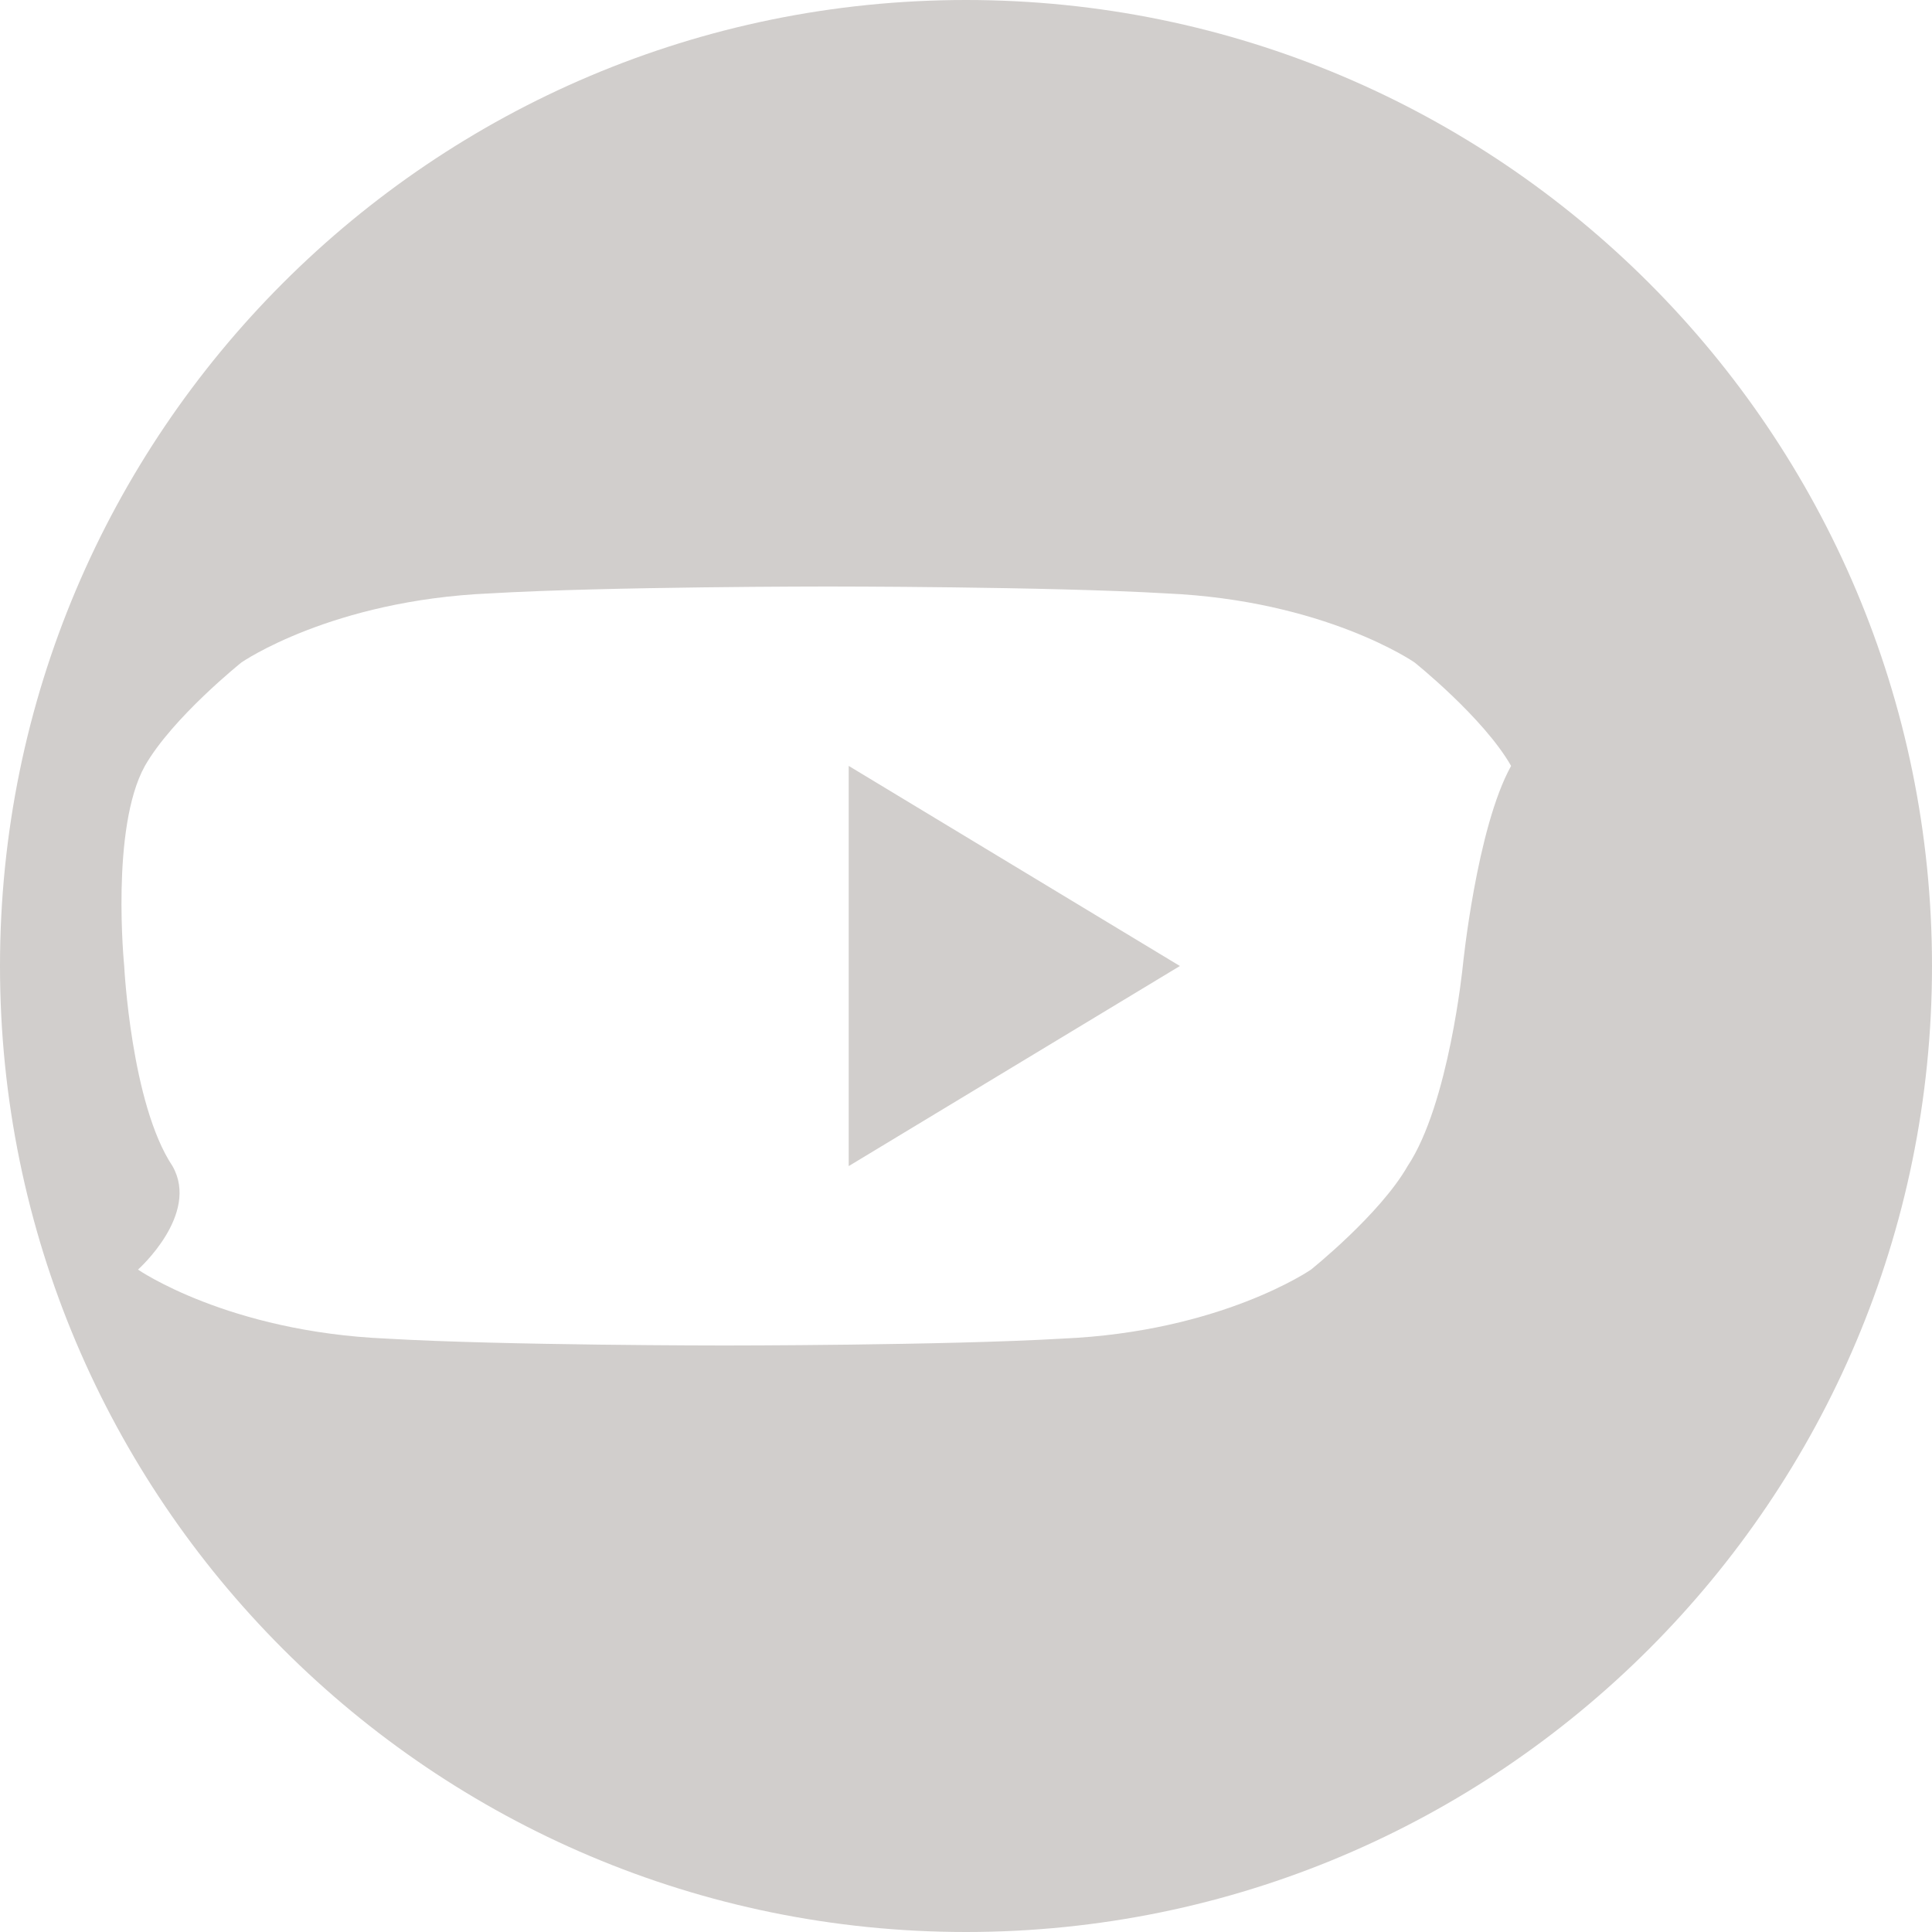
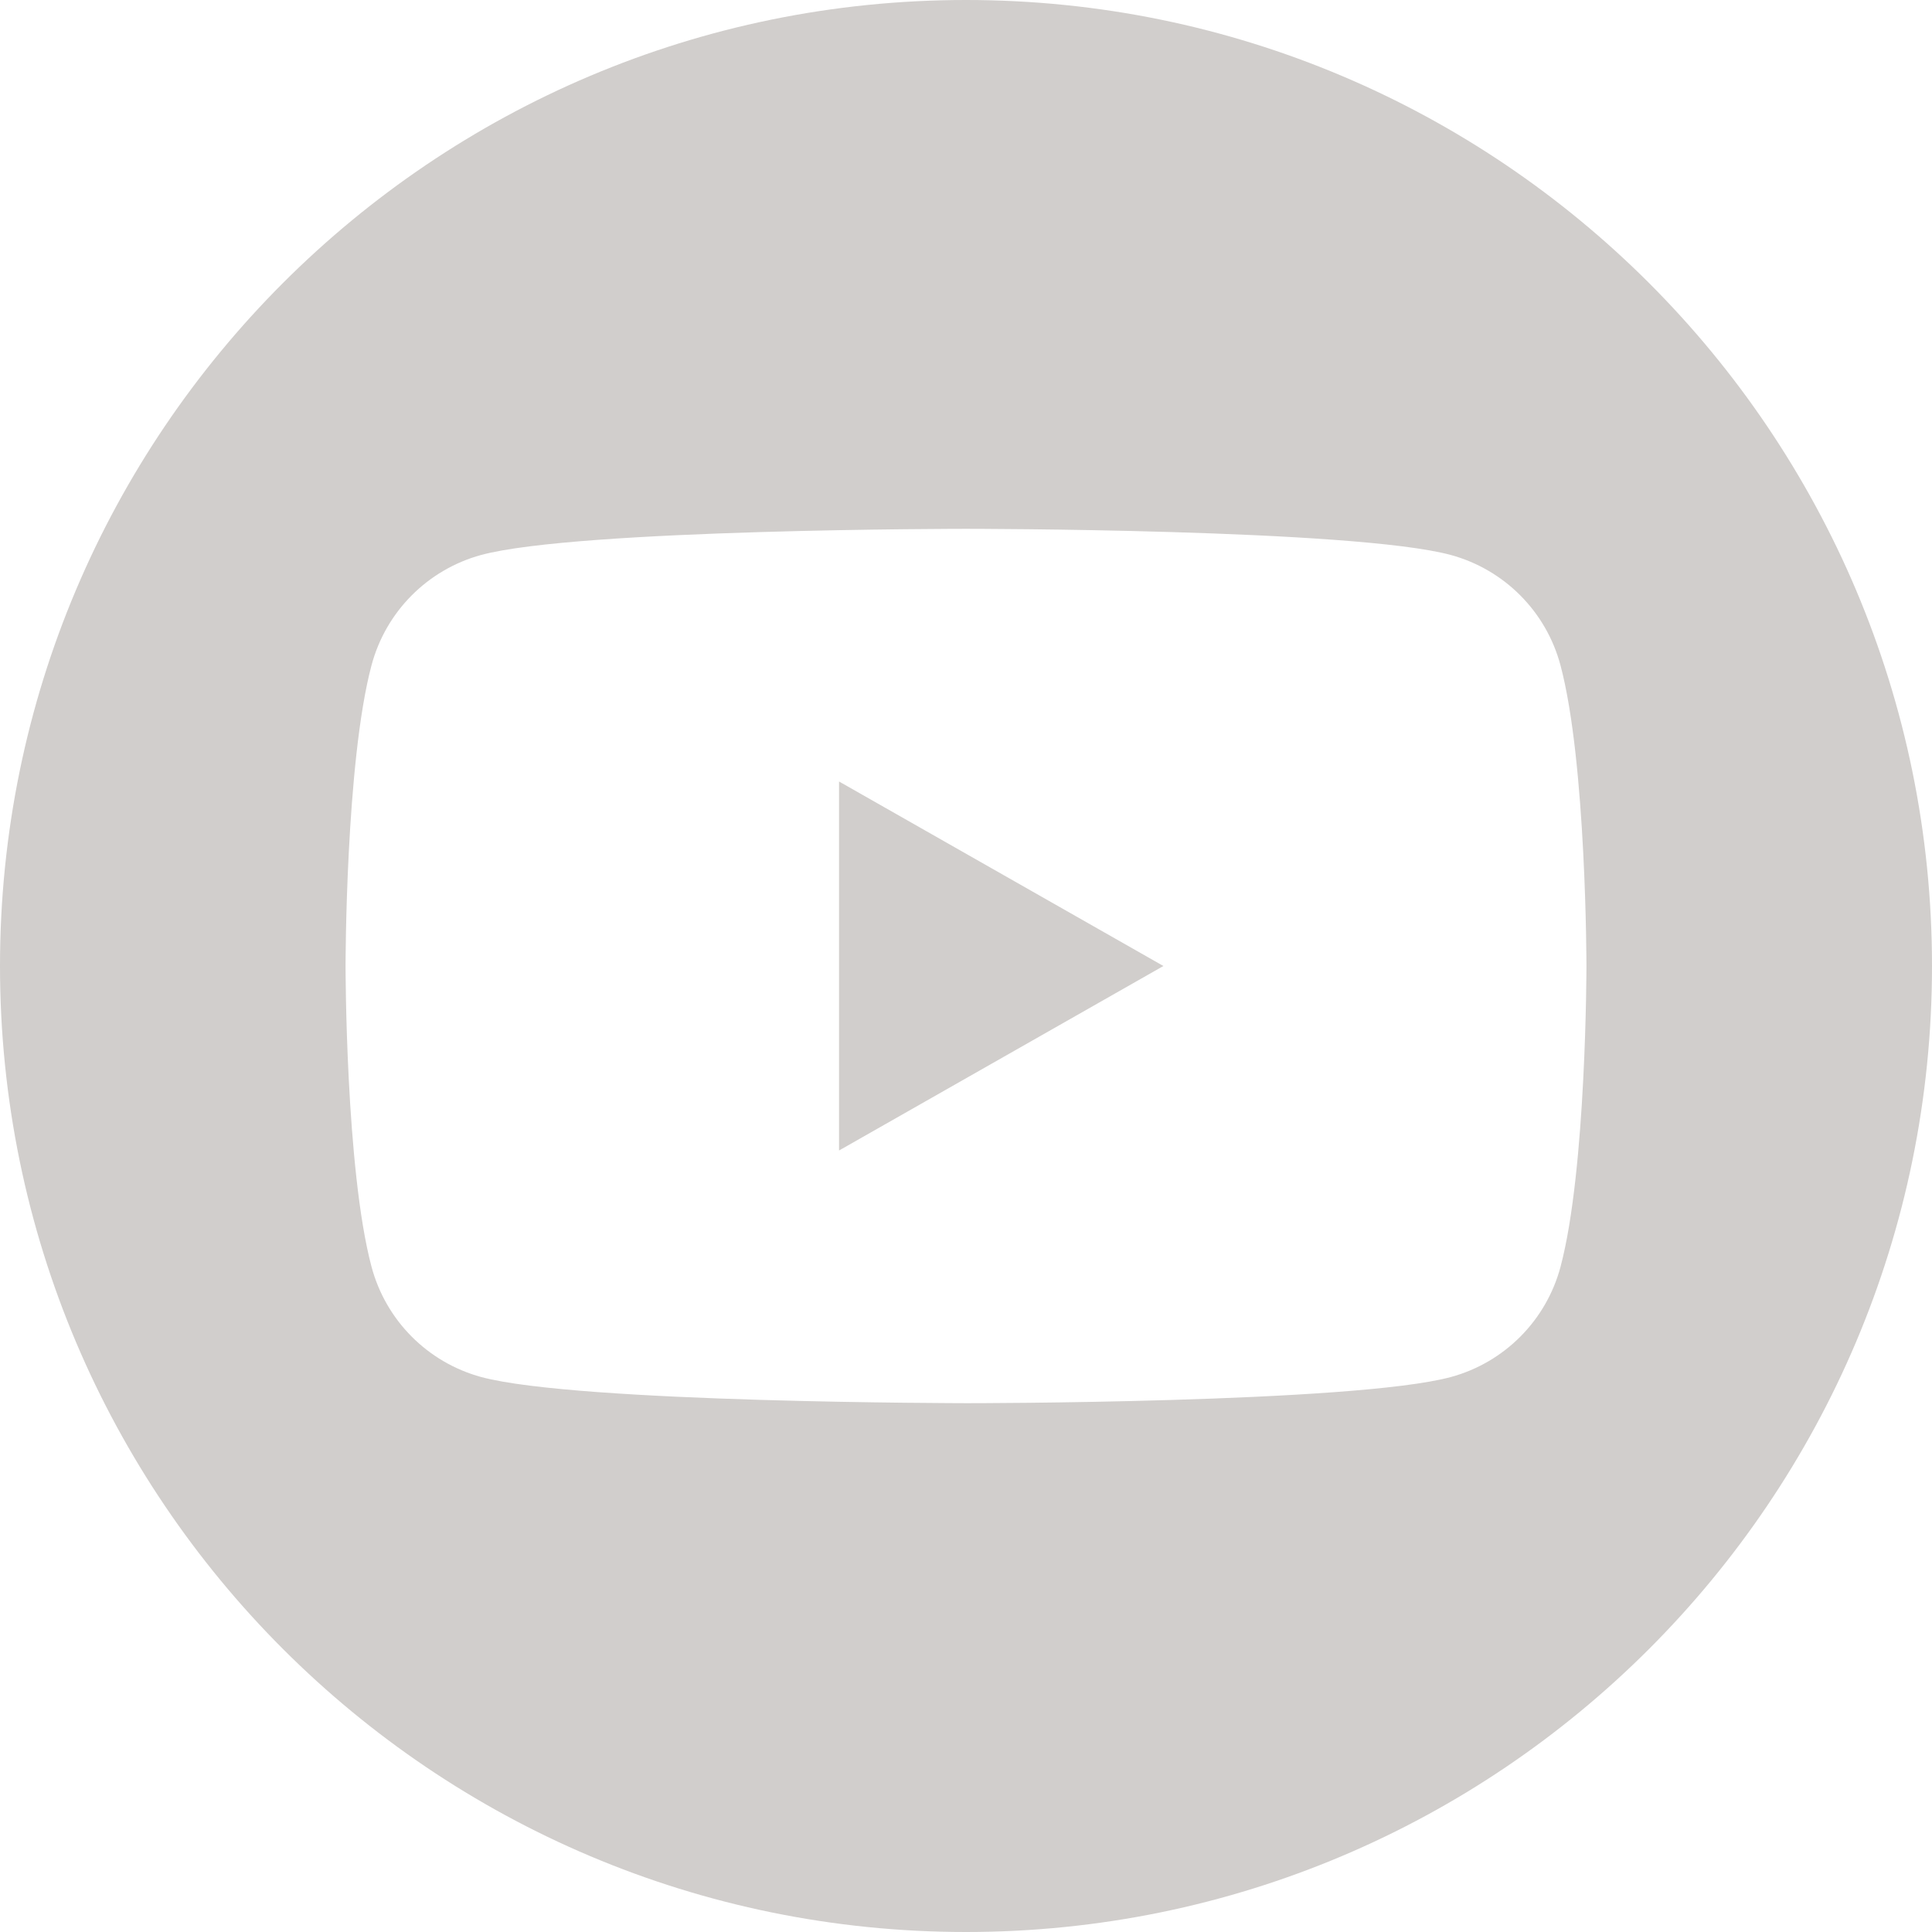
<svg xmlns="http://www.w3.org/2000/svg" class="icon" x="0px" y="0px" viewBox="0 0 28 28" enable-background="new 0 0 28 28" xml:space="preserve">
-   <path id="YouTube" fill="#D1CECC" d="M14,0C6.27,0,0,6.27,0,14s6.27,14,14,14s14-6.27,14-14S21.73,0,14,0z M21.2,14c0,0-0.2,2-0.8,2.9   c-0.4,0.7-1.4,1.5-1.4,1.5s-1.3,0.9-3.6,1c-1.7,0.1-4.9,0.1-4.9,0.1s-3.2,0-4.9-0.1c-2.3-0.1-3.6-1-3.6-1S2.9,17.6,2.5,16.9   C1.9,16,1.8,14,1.8,14s-0.2-2,0.3-2.9c0.4-0.7,1.4-1.5,1.4-1.5s1.3-0.9,3.6-1c1.7-0.1,4.9-0.1,4.9-0.1s3.2,0,4.9,0.1   c2.3,0.1,3.6,1,3.6,1s1,0.8,1.4,1.5C21.4,12,21.2,14,21.2,14z M12.3,11.1v5.8l4.8-2.9L12.3,11.1z" />
+   <path id="YouTube" fill="#D1CECC" fill-rule="evenodd" clip-rule="evenodd" d="M14,0C6.27,0,0,6.27,0,14s6.27,14,14,14s14-6.27,14-14S21.73,0,14,0z  M22.616 9.643a2.26 2.26 0 0 0-1.59-1.6C19.624 7.664 14 7.664 14 7.664s-5.624 0-7.027 0.379A2.261 2.261 0 0 0 5.384 9.643C5.008 11.055 5.008 14 5.008 14s0 2.945 0.376 4.357a2.26 2.26 0 0 0 1.59 1.6c1.402 0.378 7.026 0.378 7.026 0.379s5.624 0 7.027-0.379a2.259 2.259 0 0 0 1.59-1.6C22.992 16.945 22.992 14 22.992 14s0-2.945-0.376-4.357z  M12.16 16.674V11.326L16.861 14l-4.701 2.674z" />
</svg>
